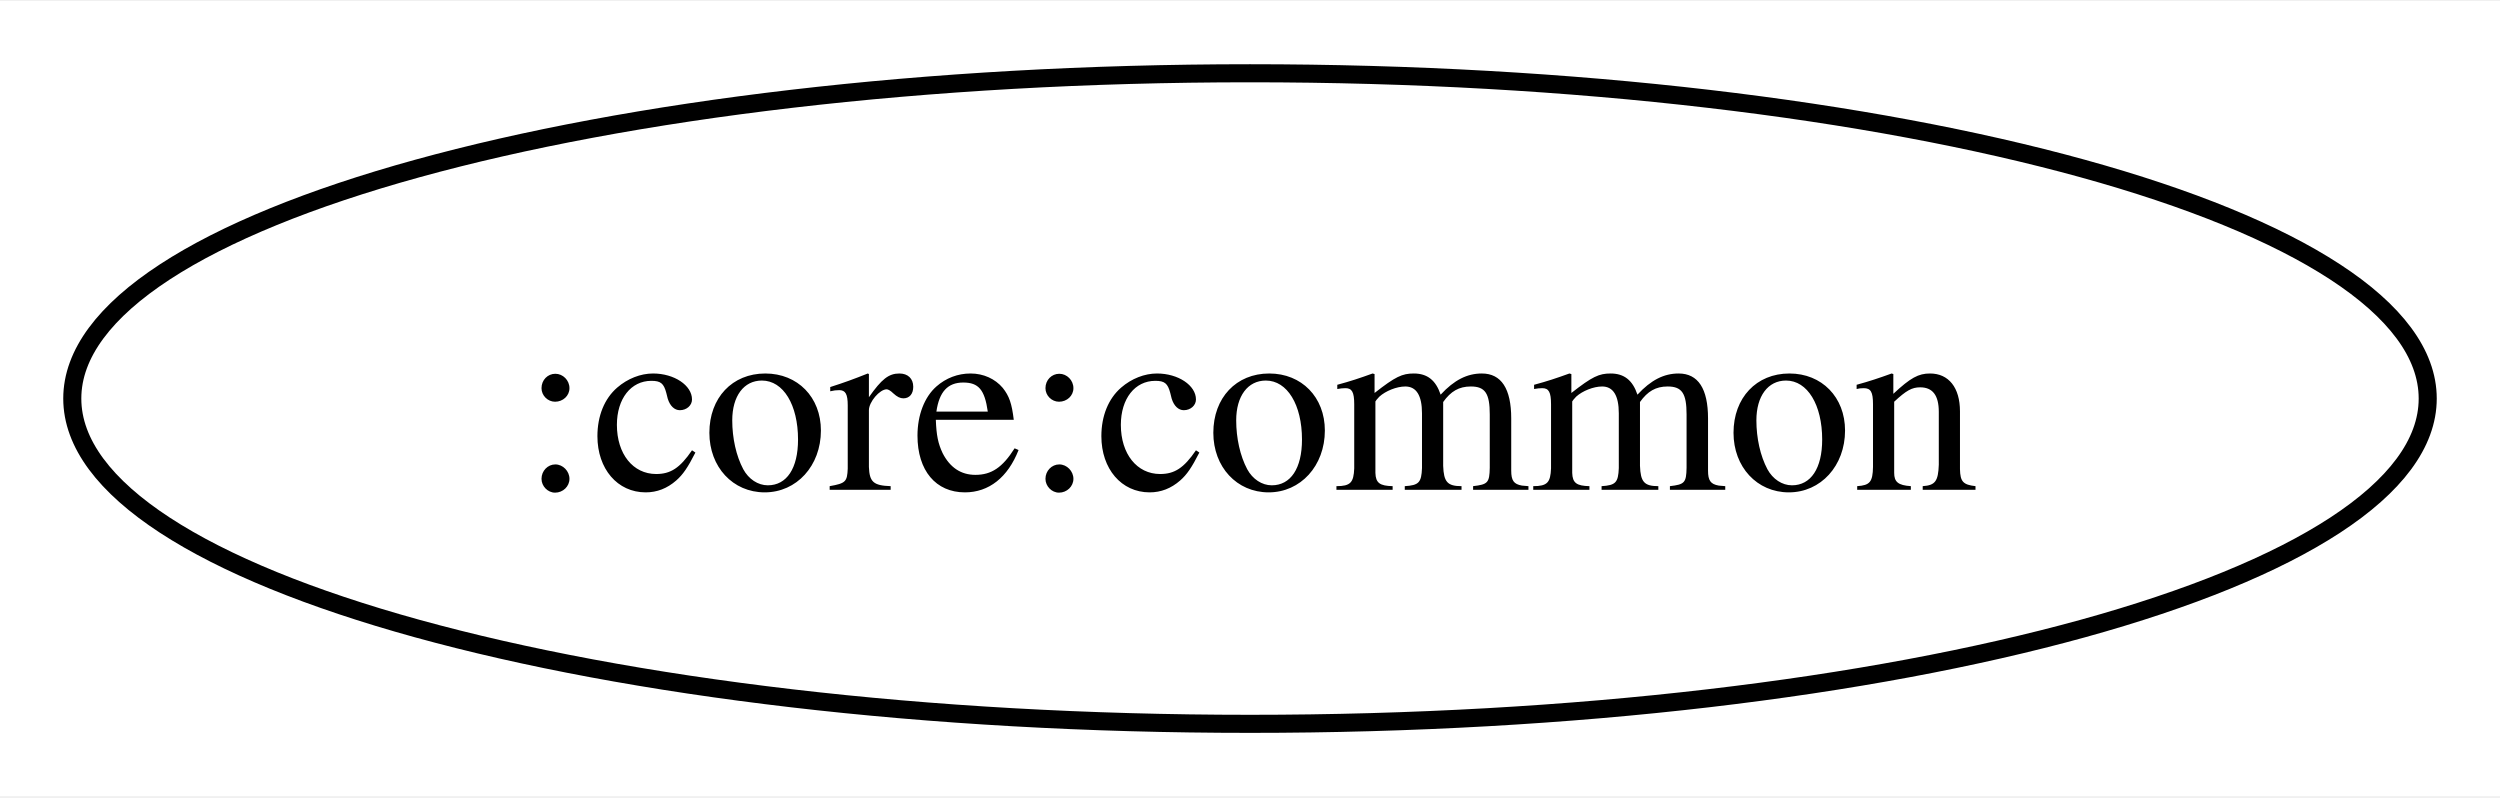
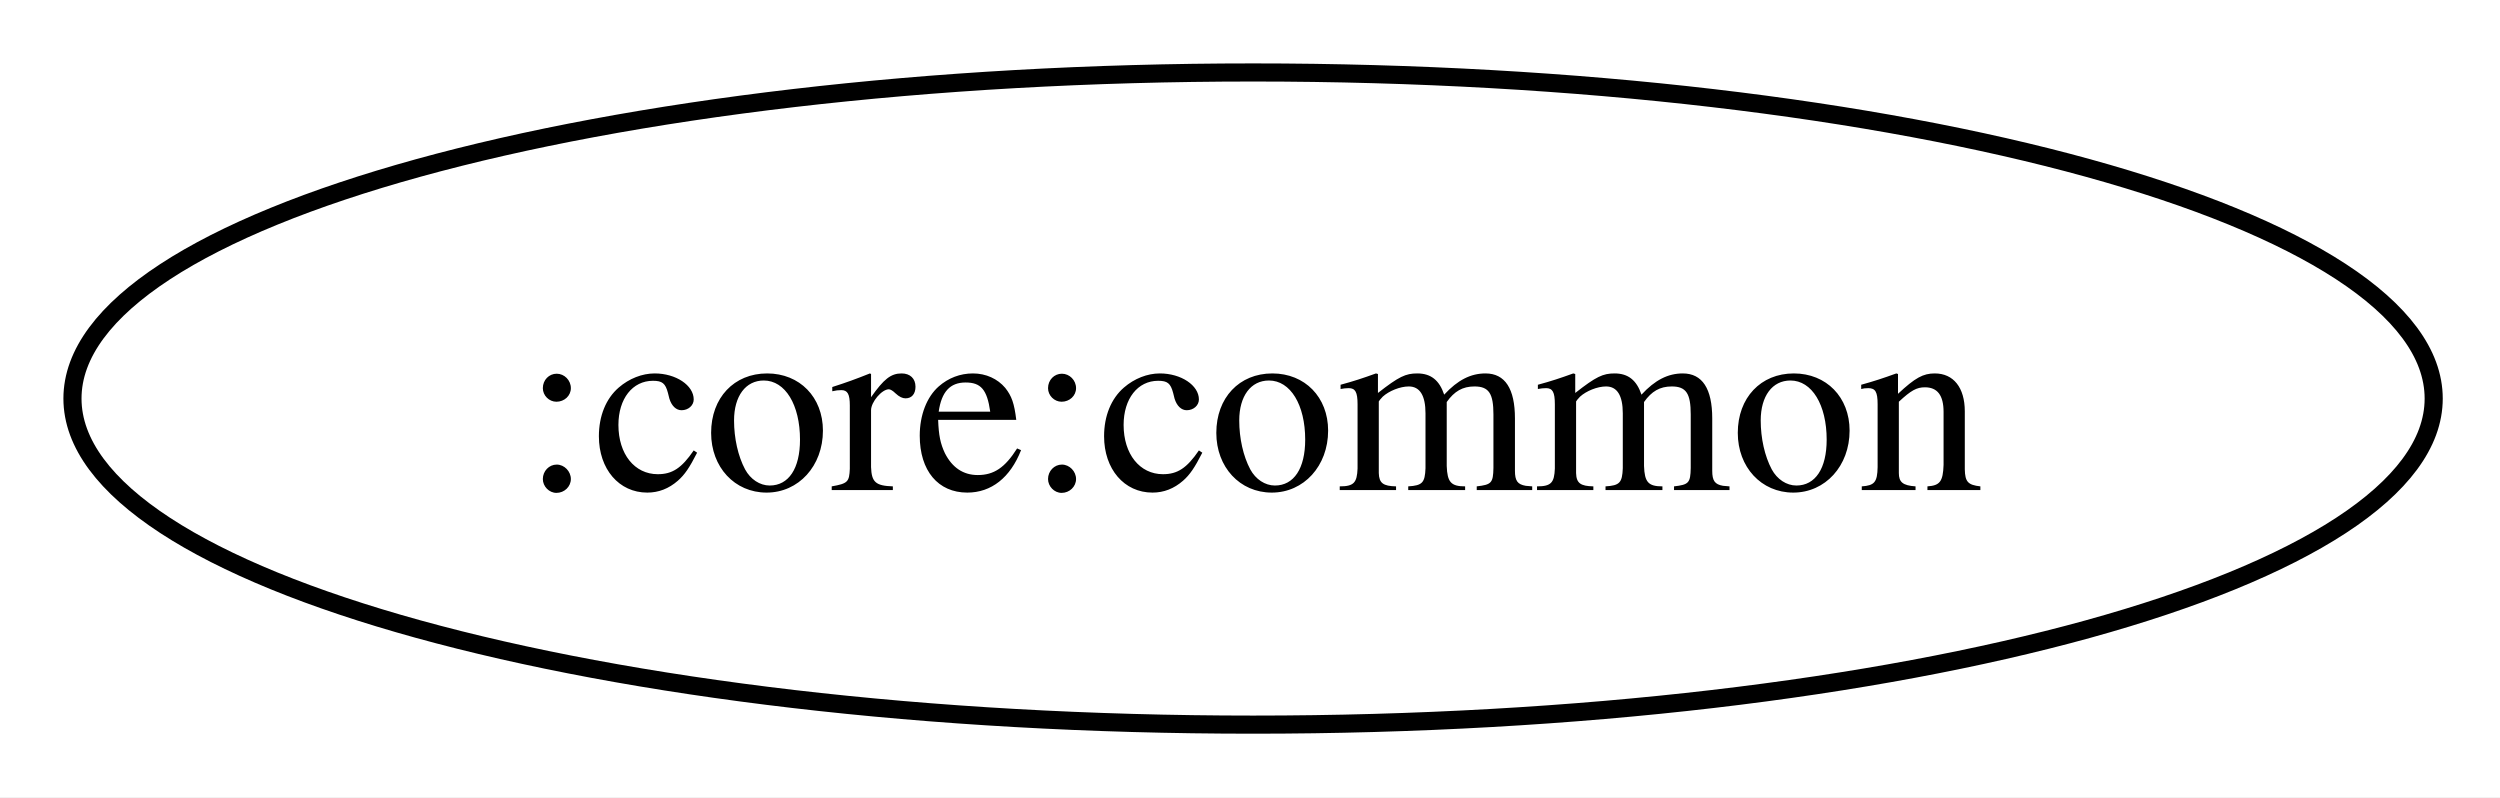
- <svg xmlns="http://www.w3.org/2000/svg" width="184" height="44pt" viewBox="0 0 138.34 44">
+ <svg xmlns="http://www.w3.org/2000/svg" width="184" height="44pt" viewBox="0 0 138 44">
  <g class="graph">
    <path fill="#fff" d="M0 44V0h138.34v44z" />
    <g class="node" transform="translate(4 40)">
      <ellipse cx="65.17" cy="-18" fill="none" stroke="#000" rx="65.17" ry="18" />
-       <text x="65.17" y="-12.95" font-family="Times,serif" font-size="14" text-anchor="middle">:core:common</text>
+       <text xml:space="preserve" x="65.17" y="-12.95" font-family="Times,serif" font-size="14" text-anchor="middle">:core:common</text>
    </g>
  </g>
</svg>
